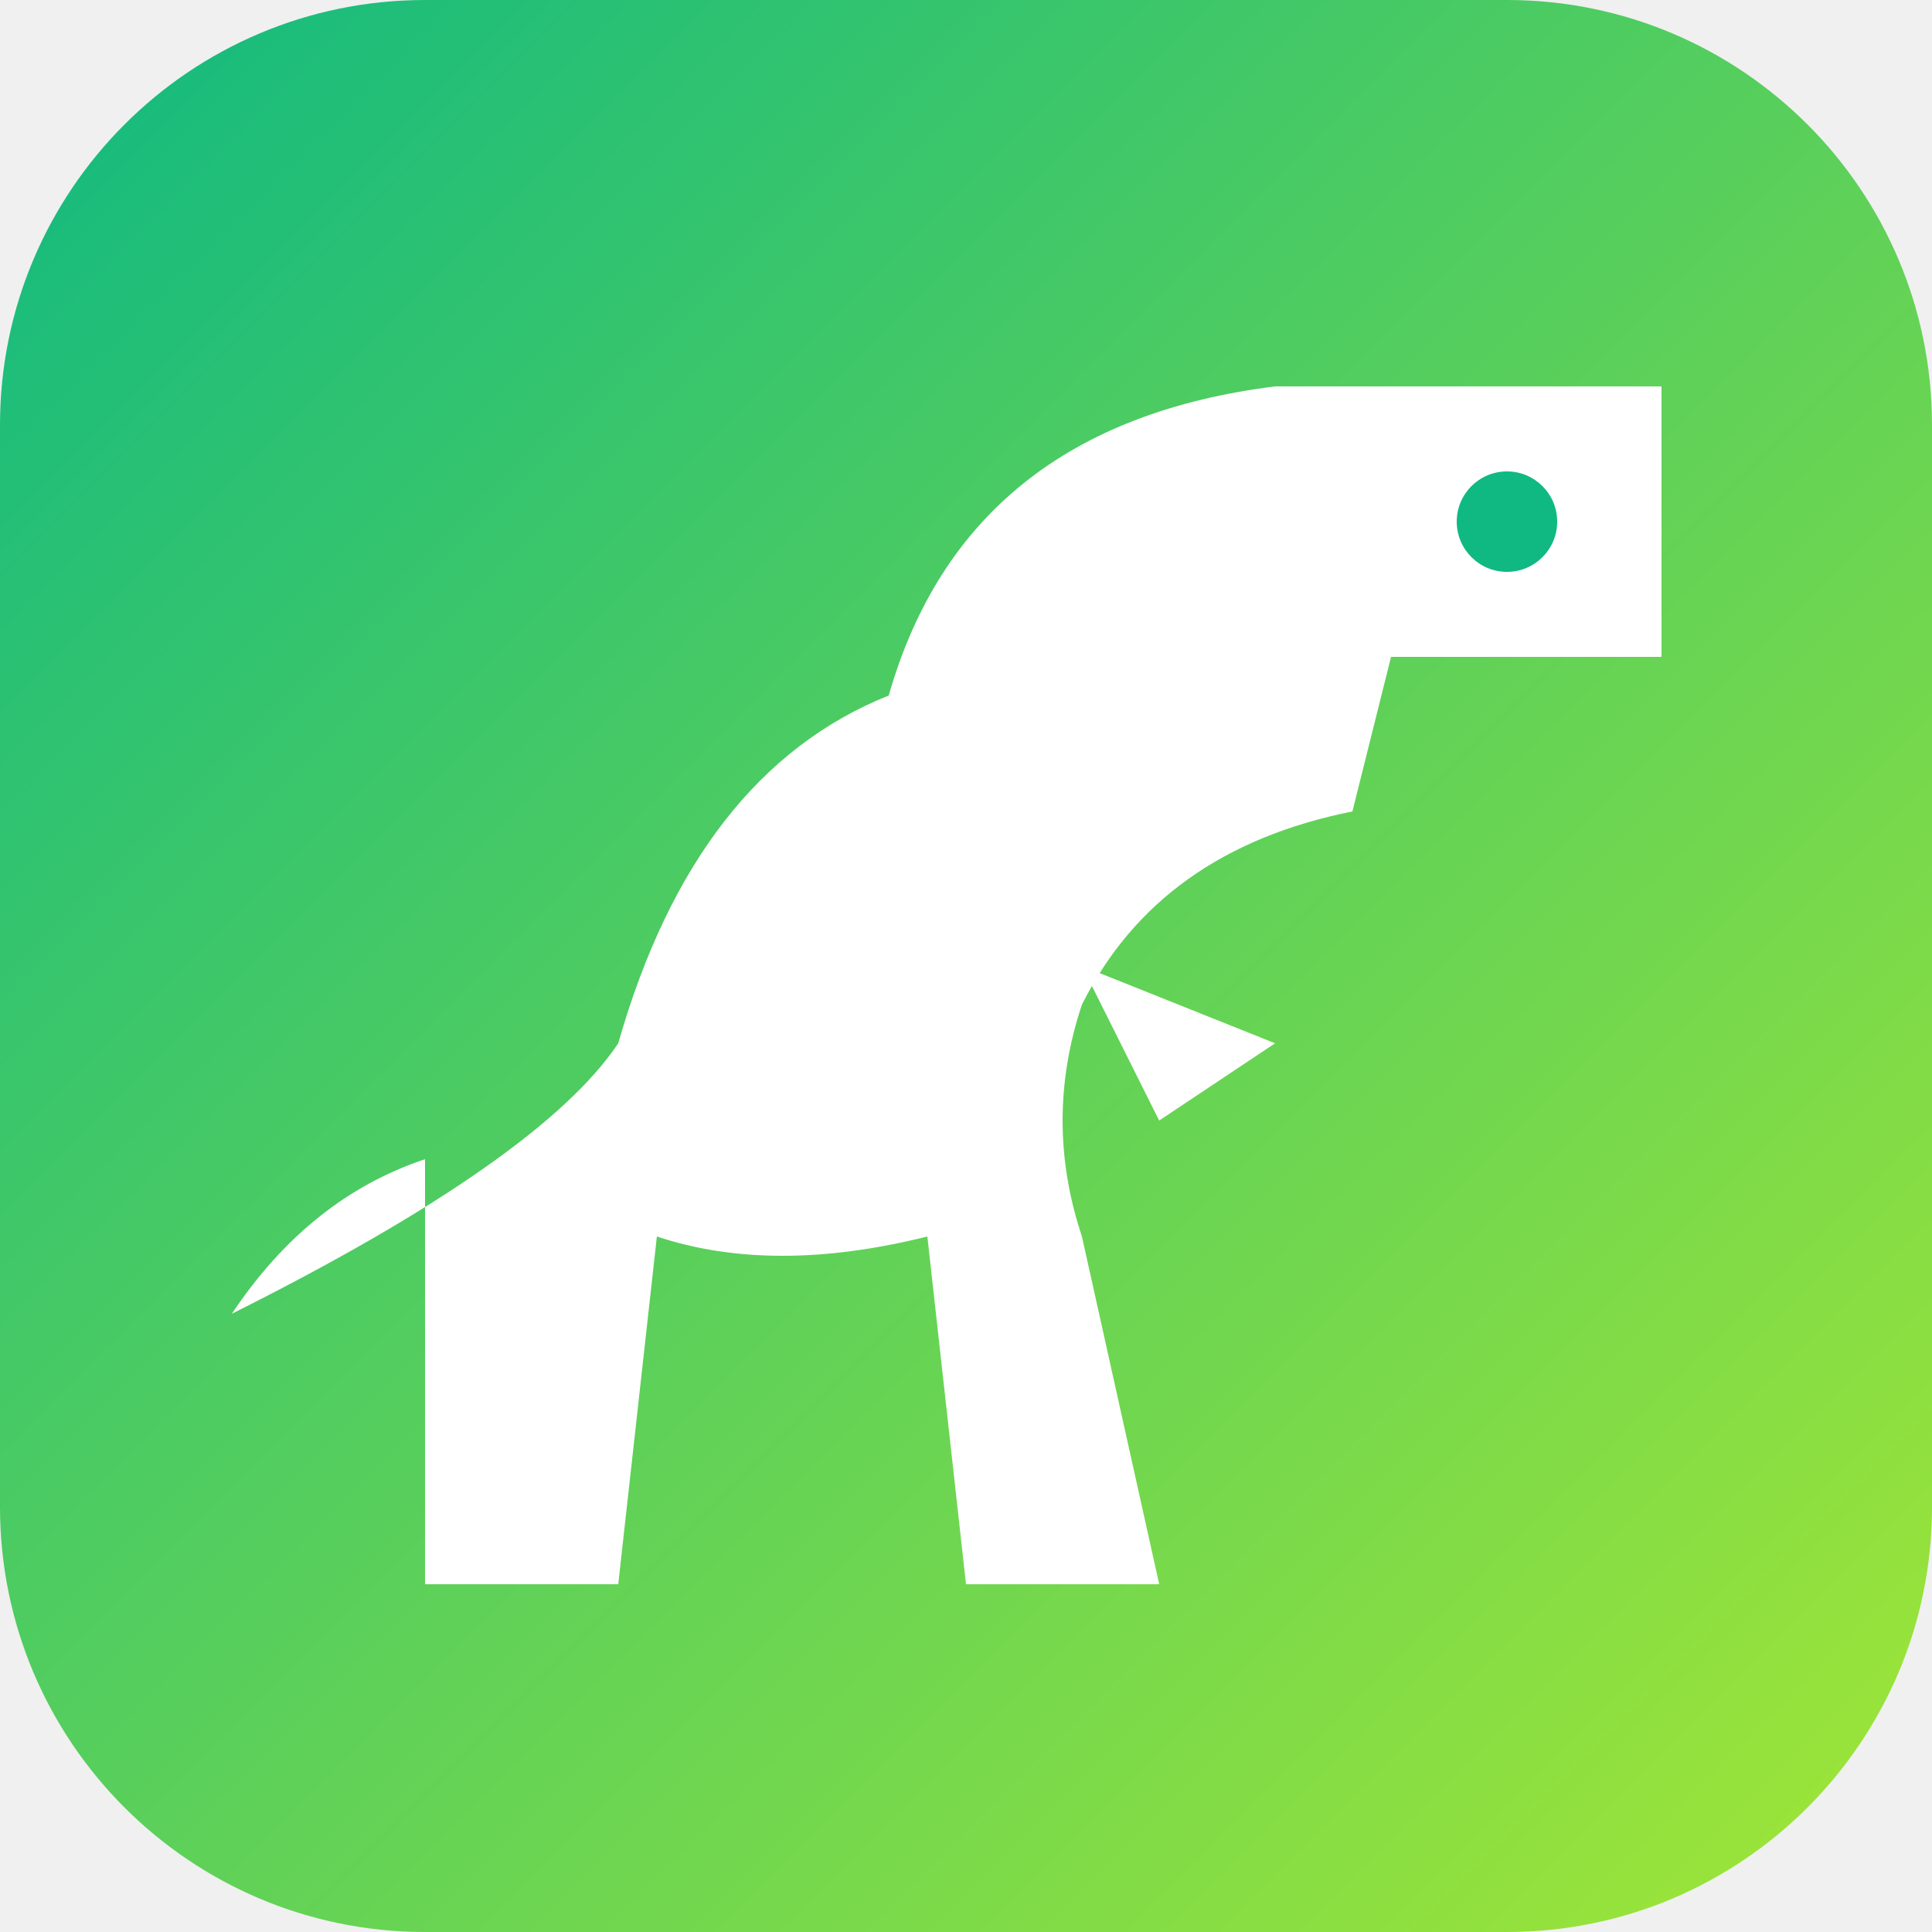
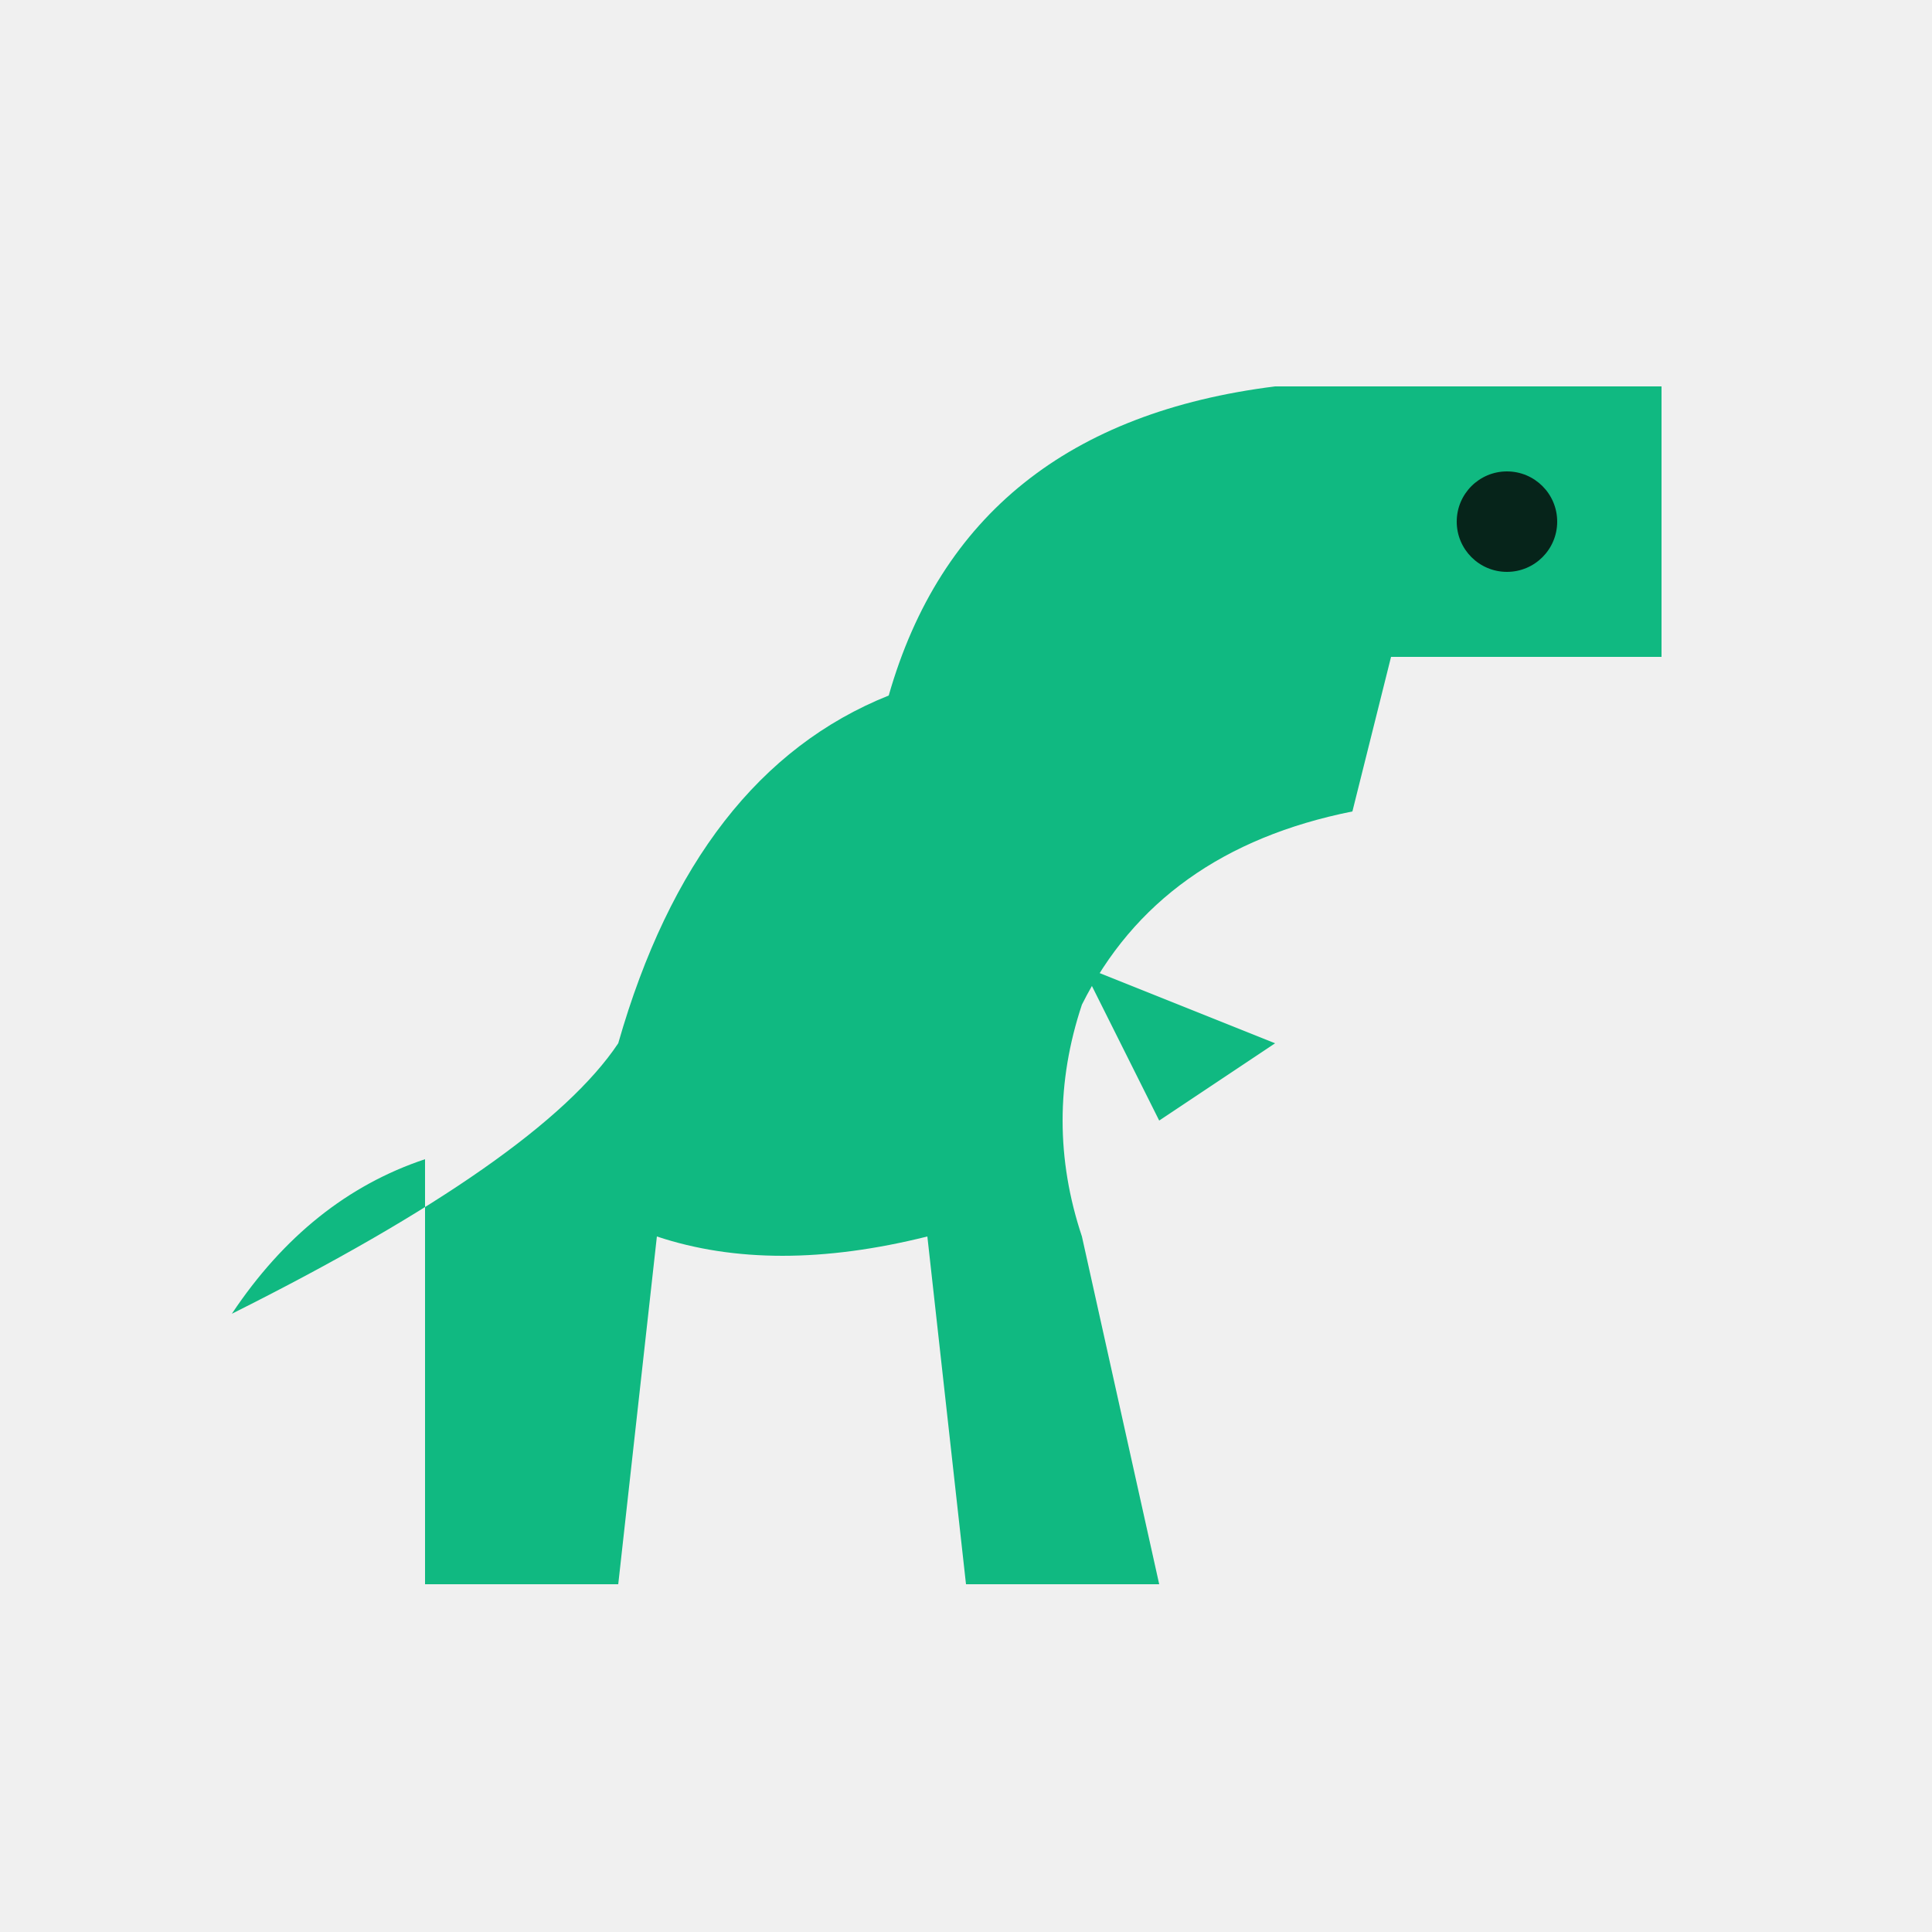
<svg xmlns="http://www.w3.org/2000/svg" viewBox="0 0 100 100" width="100" height="100">
-   <defs>
-     <linearGradient id="g" x1="0" y1="0" x2="1" y2="1">
-       <stop offset="0" stop-color="#10b981" />
-       <stop offset="1" stop-color="#a3e635" />
-     </linearGradient>
-   </defs>
-   <rect width="100" height="100" rx="22" fill="url(#g)" />
-   <path fill="#fff" d="     M12,68     Q28,60 32,54     Q36,40 46,36     Q50,22 66,20     L86,20     L86,34     L72,34     L70,42     Q60,44 56,52     Q54,58 56,64     L60,82 L50,82 L48,64     Q40,66 34,64     L32,82 L22,82 L22,60     Q16,62 12,68 Z" />
-   <path fill="#fff" d="M56,50 L66,54 L60,58 Z" />
-   <circle cx="78" cy="27" r="2.6" fill="#10b981" />
+   <path fill="#10b981" d="     M12,68     Q28,60 32,54     Q36,40 46,36     Q50,22 66,20     L86,20     L86,34     L72,34     L70,42     Q60,44 56,52     Q54,58 56,64     L60,82 L50,82 L48,64     Q40,66 34,64     L32,82 L22,82 L22,60     Q16,62 12,68 Z" />
+   <path fill="#10b981" d="M56,50 L66,54 L60,58 Z" />
+   <circle cx="78" cy="27" r="2.6" fill="#06241a" />
</svg>
